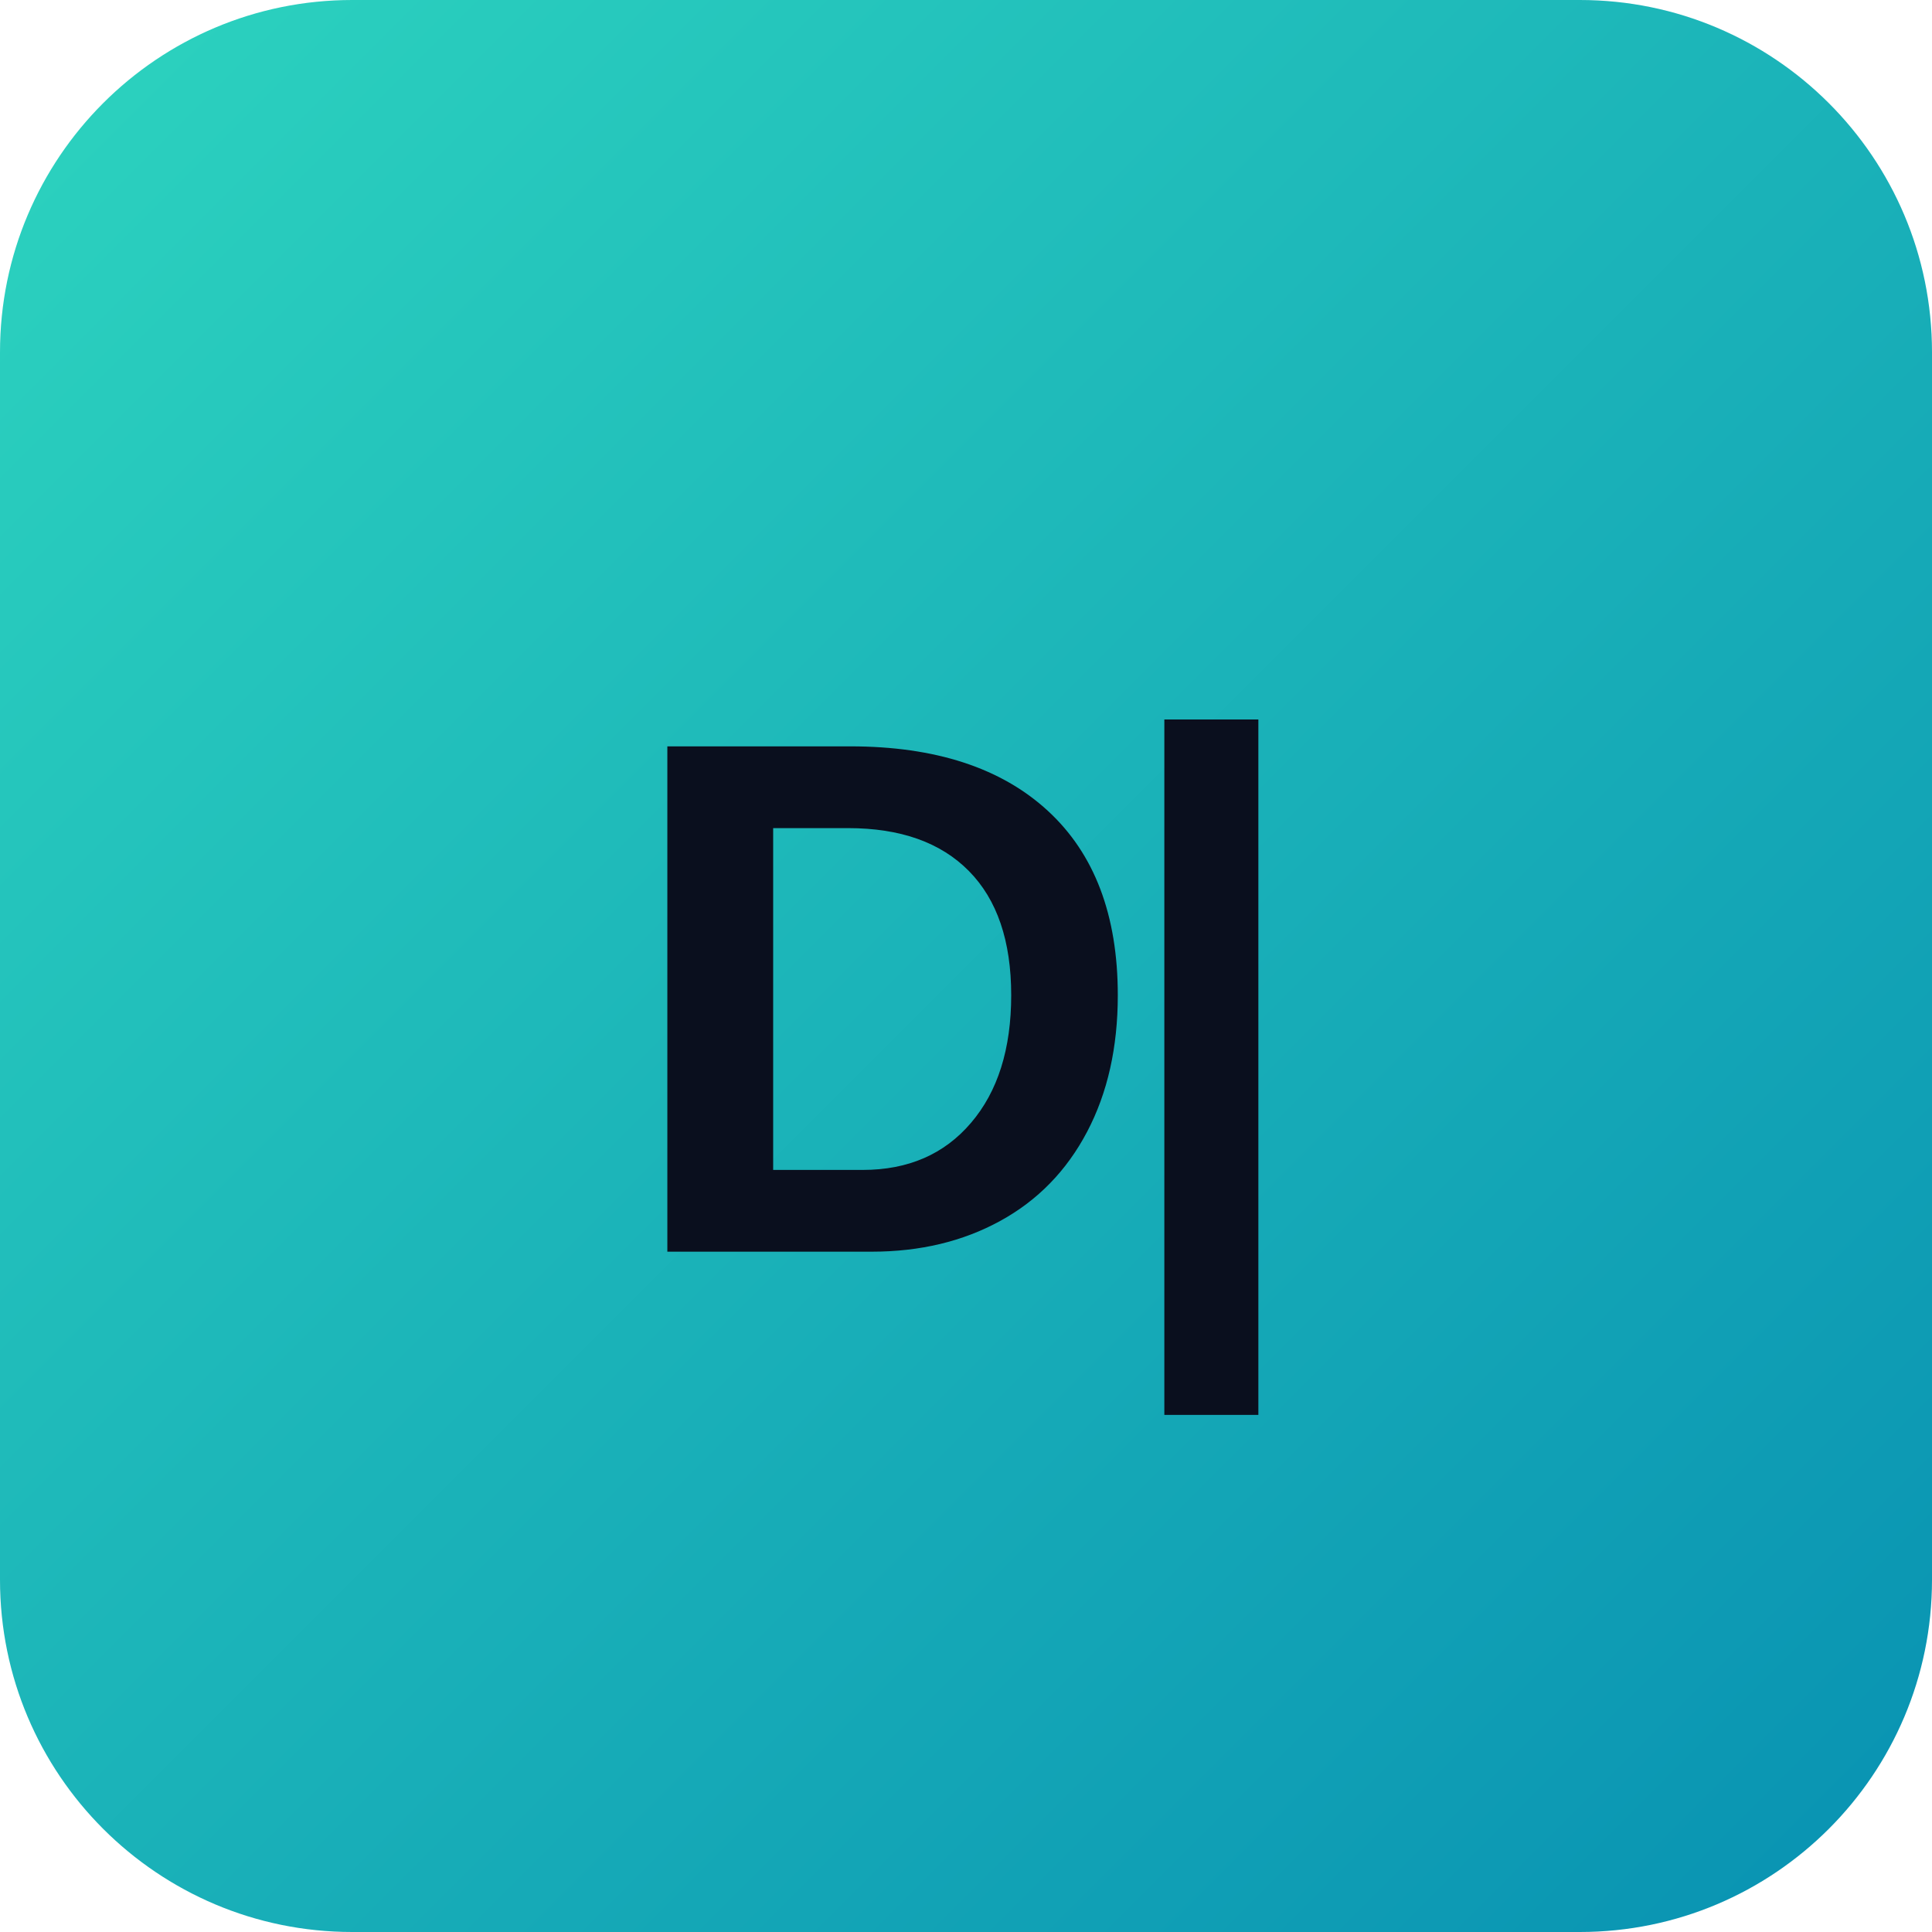
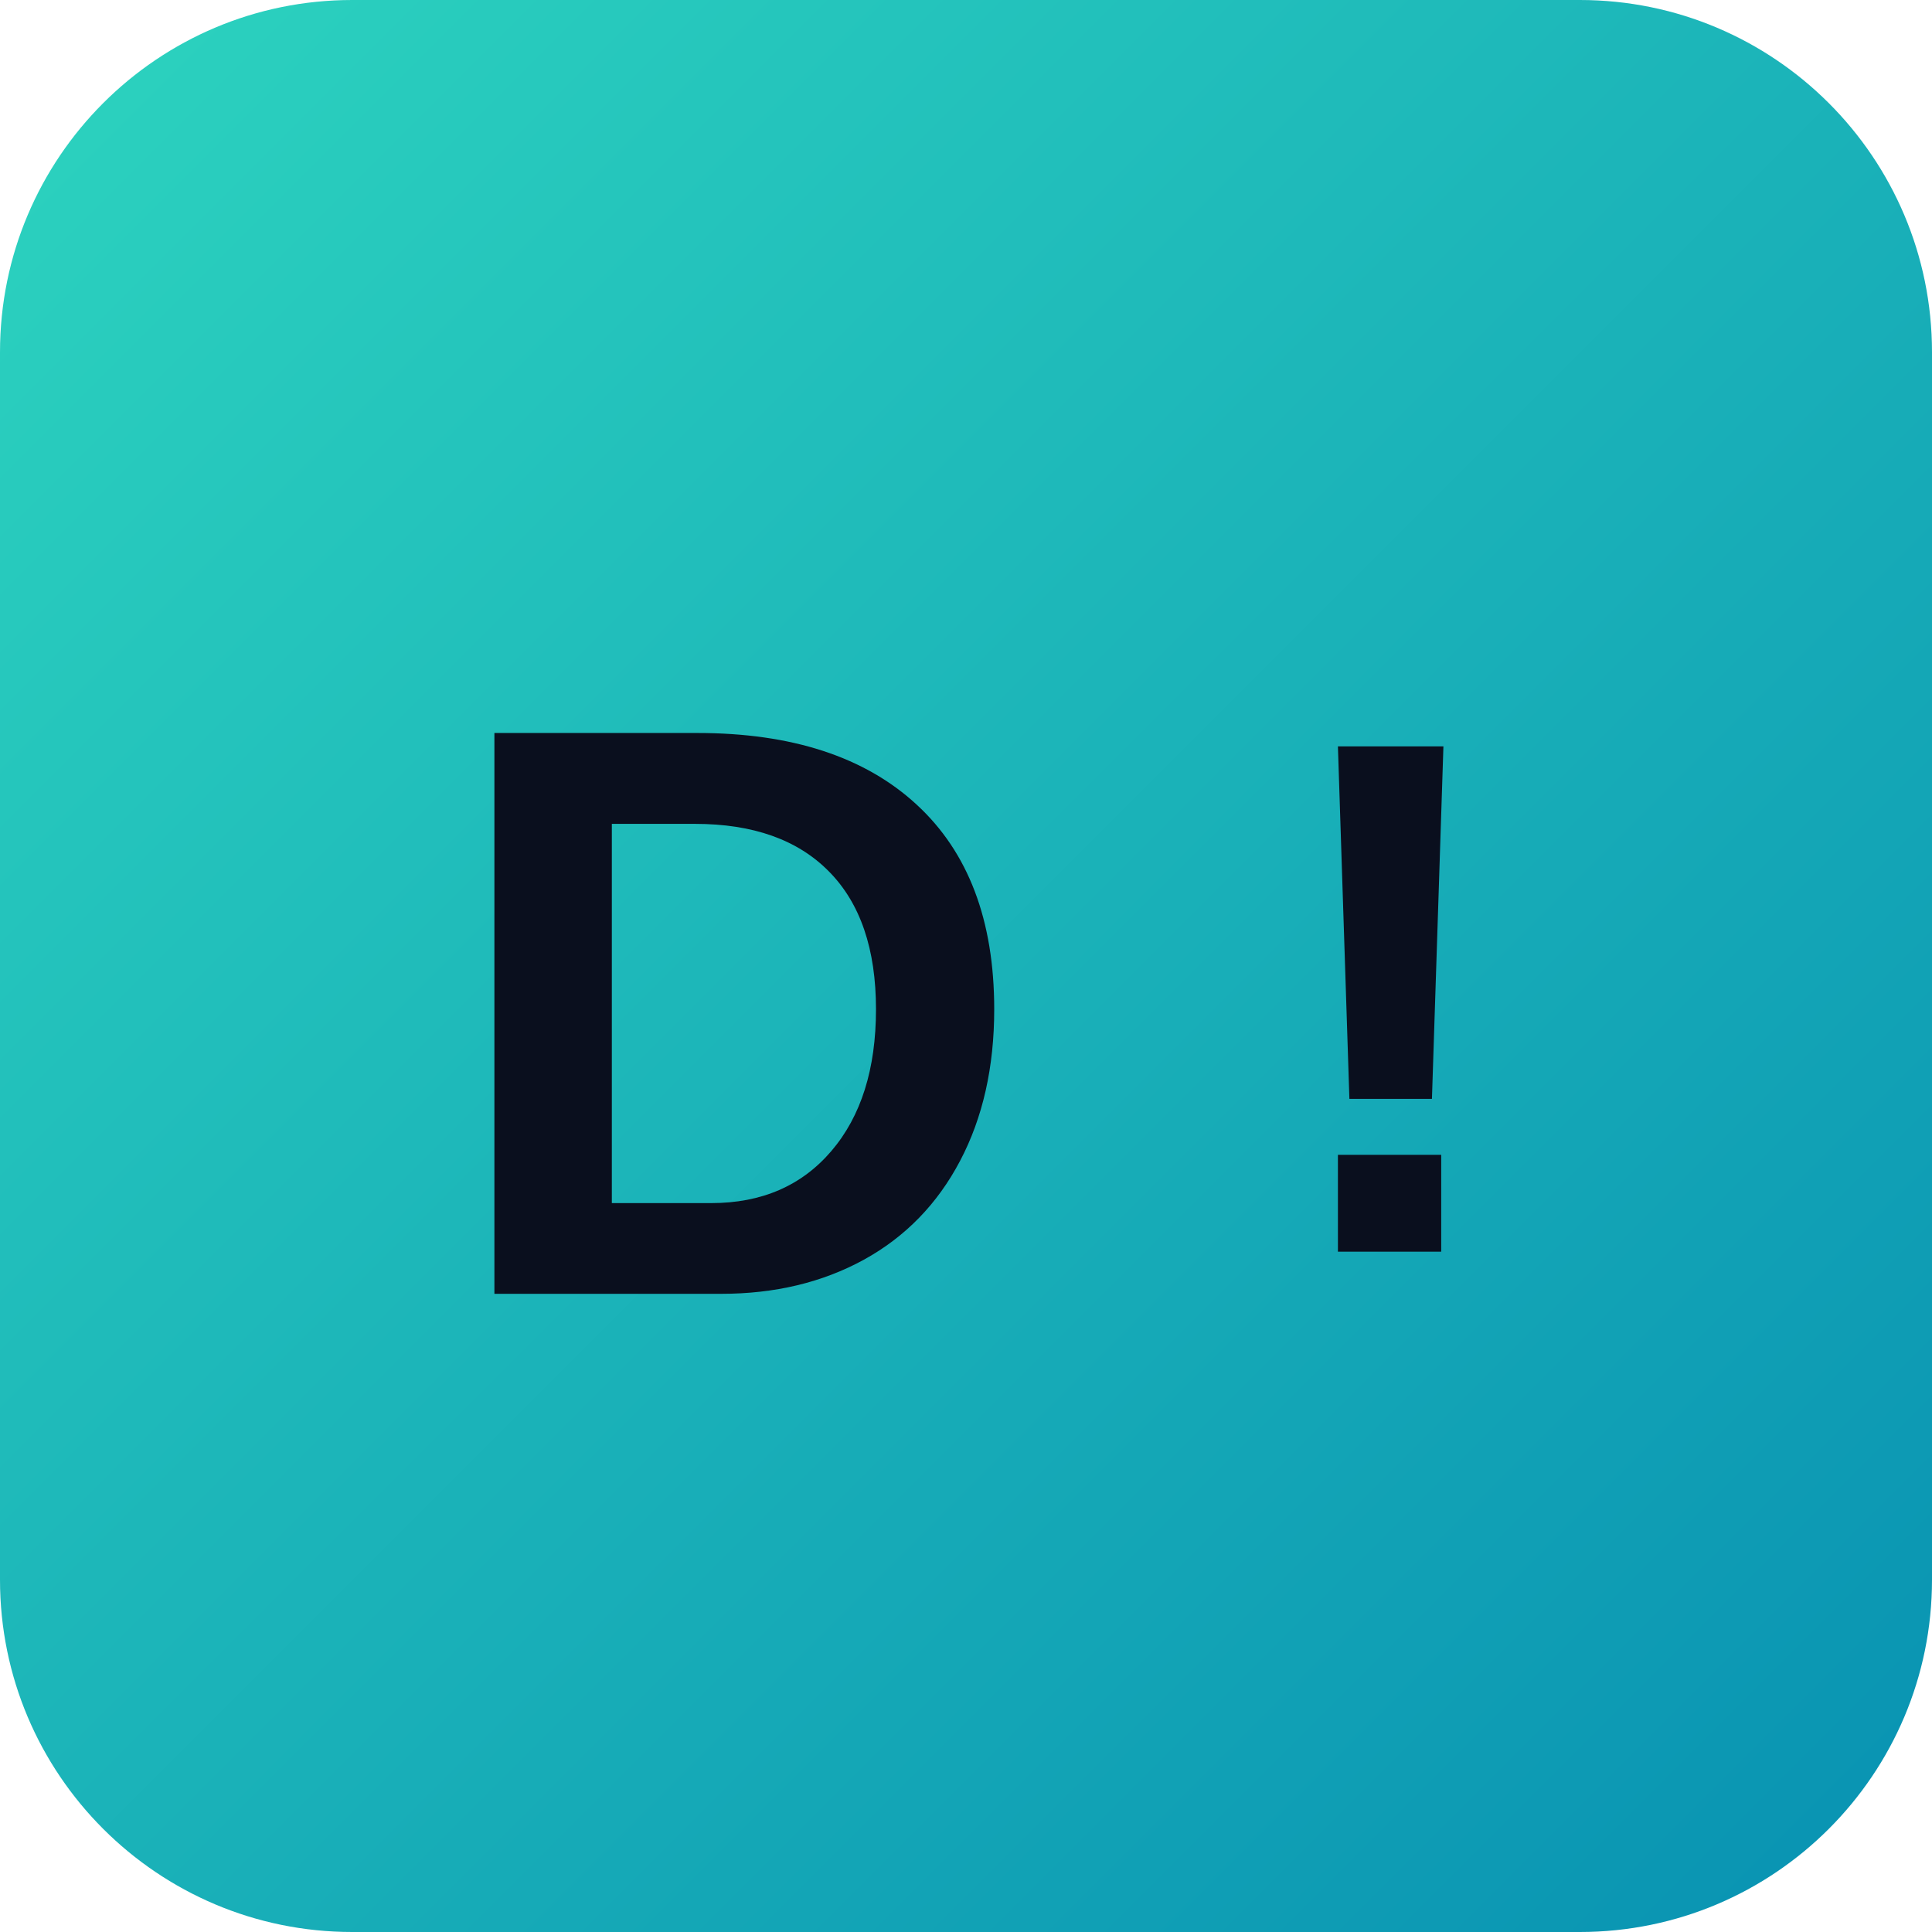
<svg xmlns="http://www.w3.org/2000/svg" width="192" height="192" viewBox="0 0 192 192">
  <defs>
    <linearGradient id="teal" x1="0%" y1="0%" x2="100%" y2="100%">
      <stop offset="0%" stop-color="#2dd4bf" />
      <stop offset="100%" stop-color="#0891b2" />
    </linearGradient>
  </defs>
  <rect width="192" height="192" rx="35" ry="35" fill="url(#teal)" />
-   <text x="50%" y="54%" dominant-baseline="middle" text-anchor="middle" font-family="Arial Black, Arial, sans-serif" font-weight="900" font-size="73" letter-spacing="-4" fill="#0a0f1e">D|</text>
+   <text x="38%" y="55%" dominant-baseline="middle" text-anchor="middle" font-family="Arial Black, Arial, sans-serif" font-weight="900" font-size="81" fill="#0a0f1e">D</text>
+   <text x="72%" y="54%" dominant-baseline="middle" text-anchor="middle" font-family="Arial Black, Arial, sans-serif" font-weight="900" font-size="73" fill="#0a0f1e">!</text>
</svg>
